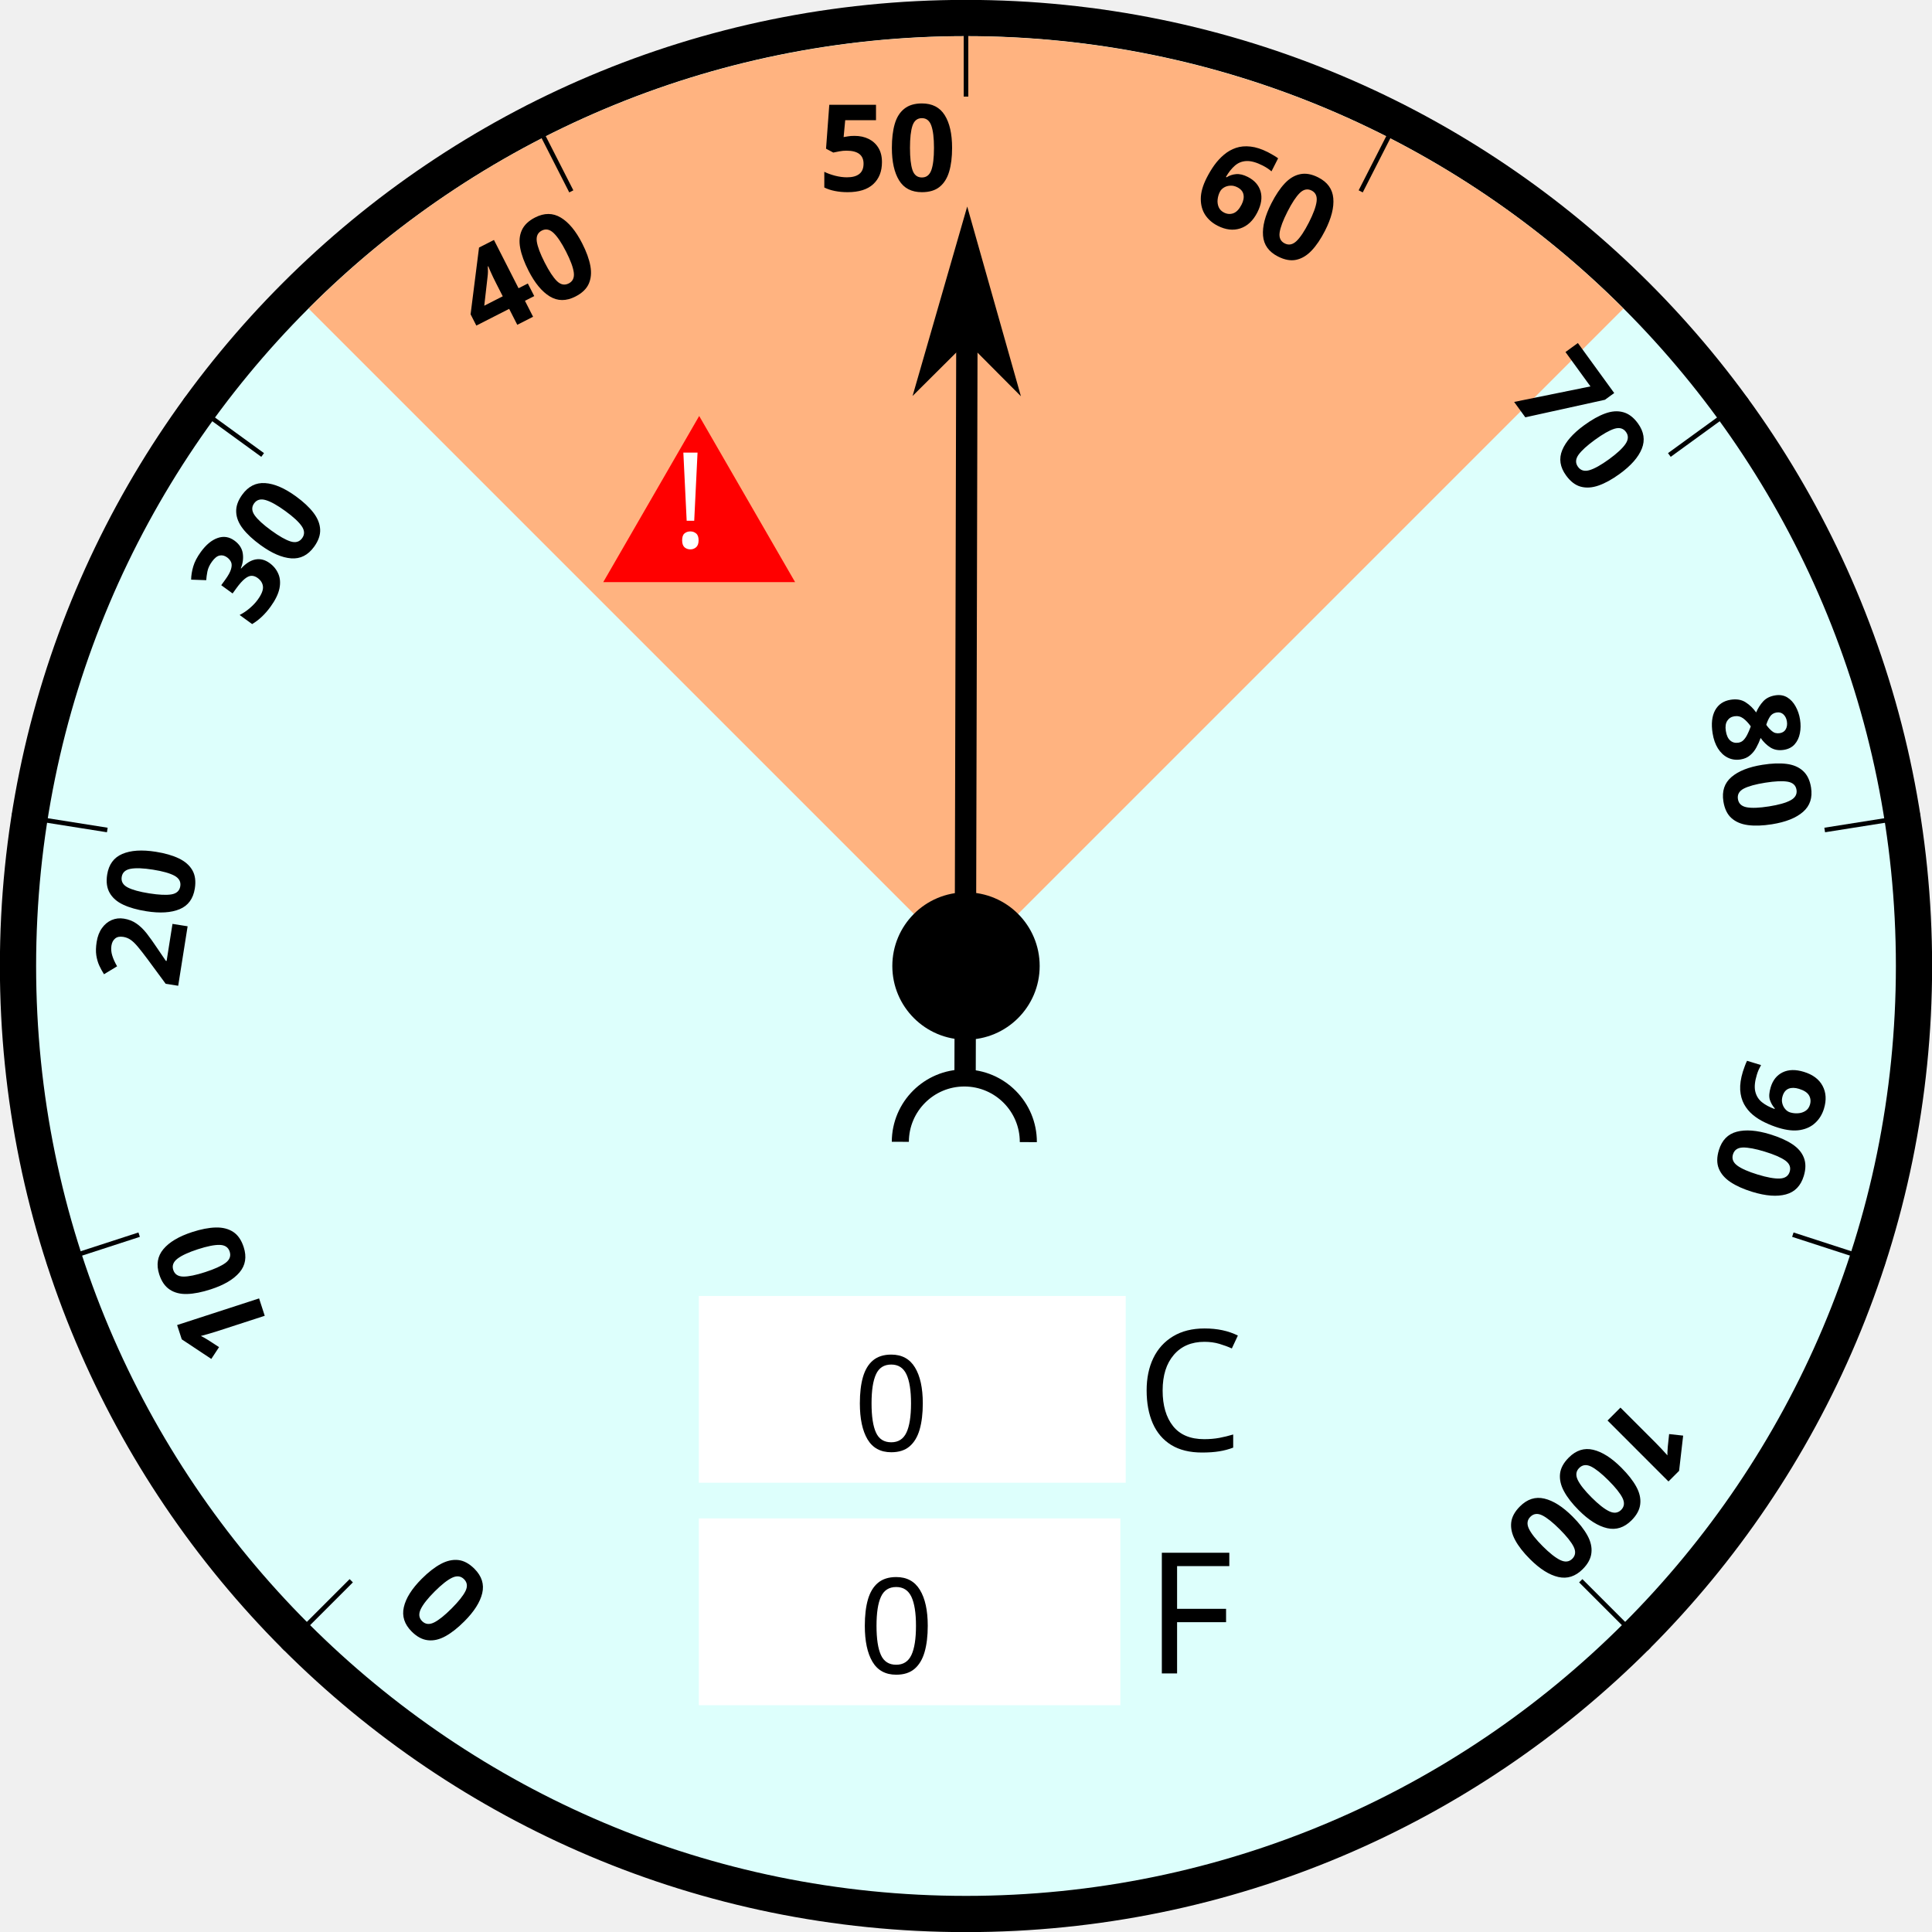
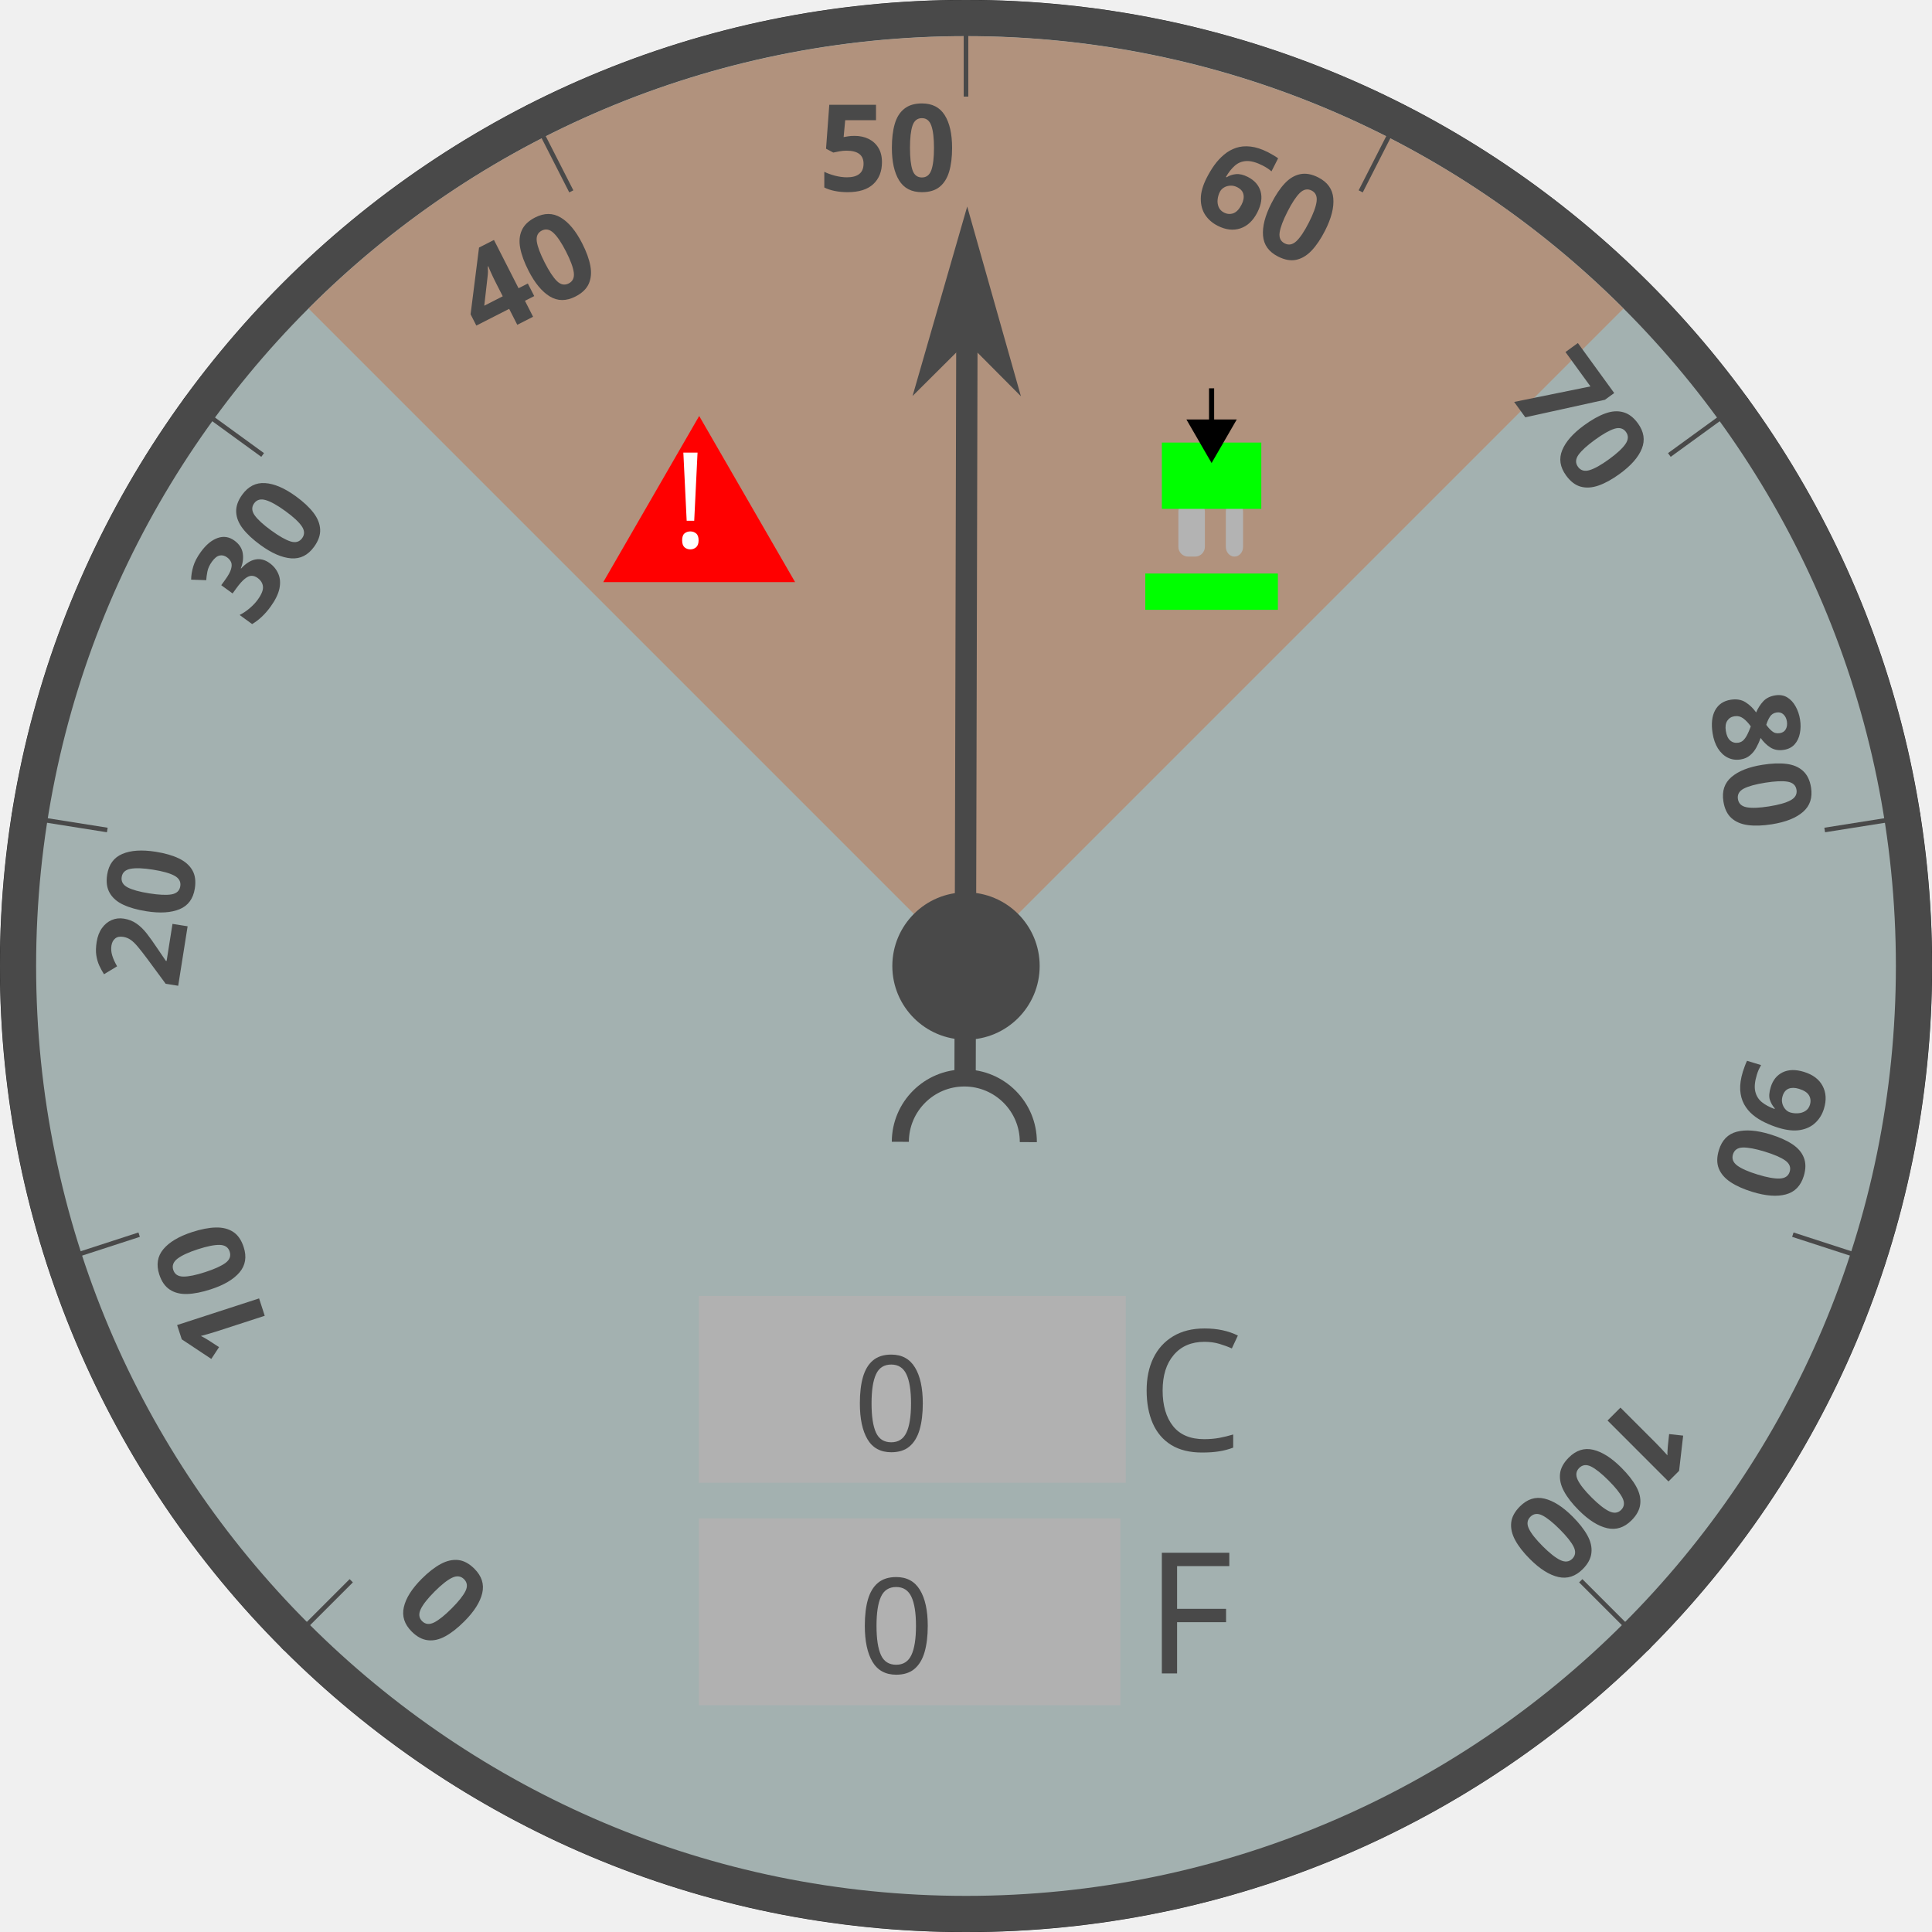
<svg xmlns="http://www.w3.org/2000/svg" width="400" height="400" viewBox="0 0 400 400" id="svg2" version="1.1">
  <defs id="defs4">
+     <marker orient="auto" refY="0.0" refX="0.0" id="marker4613" style="overflow:visible">
+       <path id="path4615" d="M 5.77,0.0 L -2.88,5.0 L -2.88,-5.0 L 5.77,0.0 z " style="fill-rule:evenodd;stroke:#000000;stroke-width:1pt;stroke-opacity:1;fill:#000000;fill-opacity:1" transform="scale(0.8)" />
+     </marker>
+     <marker orient="auto" refY="0.0" refX="0.0" id="marker4585" style="overflow:visible">
+       <path id="path4459" d="M 5.77,0.0 L -2.88,5.0 L -2.88,-5.0 L 5.77,0.0 z " style="fill-rule:evenodd;stroke:#000000;stroke-width:1pt;stroke-opacity:1;fill:#000000;fill-opacity:1" transform="scale(0.8)" />
+     </marker>
+     <marker orient="auto" refY="0.0" refX="0.0" id="Arrow2Lstart" style="overflow:visible">
+       <path id="path4335" style="fill-rule:evenodd;stroke-width:0.625;stroke-linejoin:round;stroke:#000000;stroke-opacity:1;fill:#000000;fill-opacity:1" d="M 8.719,4.034 L -2.207,0.016 L 8.719,-4.002 C 6.973,-1.63 6.983,1.616 8.719,4.034 z " transform="scale(1.1) translate(1,0)" />
+     </marker>
+     <marker orient="auto" refY="0.0" refX="0.0" id="marker4576" style="overflow:visible;">
+       <path id="path4338" style="fill-rule:evenodd;stroke-width:0.625;stroke-linejoin:round;stroke:#000000;stroke-opacity:1;fill:#000000;fill-opacity:1" d="M 8.719,4.034 L -2.207,0.016 L 8.719,-4.002 C 6.973,-1.63 6.983,1.616 8.719,4.034 z " transform="scale(1.1) rotate(180) translate(1,0)" />
+     </marker>
+     <marker orient="auto" refY="0.0" refX="0.0" id="marker4573" style="overflow:visible;">
+       <path id="path4320" d="M 0.0,0.0 L 5.0,-5.0 L -12.5,0.0 L 5.0,5.0 L 0.0,0.0 z " style="fill-rule:evenodd;stroke:#000000;stroke-width:1pt;stroke-opacity:1;fill:#000000;fill-opacity:1" transform="scale(0.8) rotate(180) translate(12.5,0)" />
+     </marker>
    <marker orient="auto" refY="0.0" refX="0.0" id="CurveOut" style="overflow:visible">
      <path id="path4439" d="M -5.413,-5.046 C -2.653,-5.046 -0.413,-2.806 -0.413,-0.046 C -0.413,2.714 -2.653,4.954 -5.413,4.954" style="fill:none;fill-rule:evenodd;stroke:#000000;stroke-width:1pt;stroke-opacity:1" transform="scale(0.6)" />
    </marker>
    <marker orient="auto" refY="0.0" refX="0.0" id="Club" style="overflow:visible">
      <path id="path4481" d="M -1.597,-7.098 C -3.486,-7.098 -5.024,-5.561 -5.024,-3.671 C -5.024,-3.015 -4.785,-2.444 -4.464,-1.923 C -4.503,-1.891 -4.544,-1.865 -4.581,-1.83 C -5.203,-2.685 -6.17,-3.275 -7.308,-3.275 C -9.197,-3.275 -10.734,-1.738 -10.734,0.151 C -10.734,2.04 -9.197,3.578 -7.308,3.578 C -6.314,3.578 -5.439,3.136 -4.814,2.459 C -4.938,2.814 -5.024,3.18 -5.024,3.578 C -5.024,5.467 -3.486,7.004 -1.597,7.004 C 0.292,7.004 1.829,5.467 1.829,3.578 C 1.829,2.784 1.514,2.084 1.06,1.503 C 2.415,1.766 3.772,2.297 4.766,3.834 C 4.028,3.096 3.554,1.753 3.554,-0.059 L 2.925,-0.105 L 3.507,-0.128 C 3.507,-1.94 3.958,-3.283 4.696,-4.021 C 3.737,-2.539 2.439,-1.995 1.13,-1.713 C 1.534,-2.275 1.829,-2.927 1.829,-3.671 C 1.829,-5.561 0.292,-7.098 -1.597,-7.098 z " style="fill-rule:evenodd;stroke:#000000;stroke-width:0.746pt;stroke-opacity:1;fill:#000000;fill-opacity:1" transform="scale(0.6)" />
    </marker>
    <marker id="RazorWire" refX="0" refY="0" orient="auto" style="overflow:visible">
      <path id="path4484" transform="scale(0.8,0.8)" style="fill:#000000;fill-opacity:1;fill-rule:evenodd;stroke:#000000;stroke-width:0.1pt;stroke-opacity:1" d="M 0.023,-0.74 L 0.023,0.697 L -7.759,3.01 L 10.679,3.01 L 3.491,0.697 L 3.491,-0.74 L 10.741,-2.896 L -7.727,-2.896 L 0.023,-0.74 z " />
    </marker>
    <marker orient="auto" refY="0.0" refX="0.0" id="DotM" style="overflow:visible">
      <path id="path4316" d="M -2.5,-1.0 C -2.5,1.76 -4.74,4.0 -7.5,4.0 C -10.26,4.0 -12.5,1.76 -12.5,-1.0 C -12.5,-3.76 -10.26,-6.0 -7.5,-6.0 C -4.74,-6.0 -2.5,-3.76 -2.5,-1.0 z " style="fill-rule:evenodd;stroke:#000000;stroke-width:1pt;stroke-opacity:1;fill:#000000;fill-opacity:1" transform="scale(0.4) translate(7.4, 1)" />
    </marker>
    <marker orient="auto" refY="0.0" refX="0.0" id="DotL" style="overflow:visible">
      <path id="path4313" d="M -2.5,-1.0 C -2.5,1.76 -4.74,4.0 -7.5,4.0 C -10.26,4.0 -12.5,1.76 -12.5,-1.0 C -12.5,-3.76 -10.26,-6.0 -7.5,-6.0 C -4.74,-6.0 -2.5,-3.76 -2.5,-1.0 z " style="fill-rule:evenodd;stroke:#000000;stroke-width:1pt;stroke-opacity:1;fill:#000000;fill-opacity:1" transform="scale(0.8) translate(7.4, 1)" />
    </marker>
    <marker orient="auto" refY="0.0" refX="0.0" id="Arrow1Mstart" style="overflow:visible">
      <path id="path4258" d="M 0.0,0.0 L 5.0,-5.0 L -12.5,0.0 L 5.0,5.0 L 0.0,0.0 z " style="fill-rule:evenodd;stroke:#000000;stroke-width:1pt;stroke-opacity:1;fill:#000000;fill-opacity:1" transform="scale(0.4) translate(10,0)" />
    </marker>
    <marker orient="auto" refY="0.0" refX="0.0" id="Arrow1Send" style="overflow:visible;">
      <path id="path4267" d="M 0.0,0.0 L 5.0,-5.0 L -12.5,0.0 L 5.0,5.0 L 0.0,0.0 z " style="fill-rule:evenodd;stroke:#000000;stroke-width:1pt;stroke-opacity:1;fill:#000000;fill-opacity:1" transform="scale(0.2) rotate(180) translate(6,0)" />
    </marker>
    <marker orient="auto" refY="0.0" refX="0.0" id="Arrow2Send" style="overflow:visible;">
      <path id="path4285" style="fill-rule:evenodd;stroke-width:0.625;stroke-linejoin:round;stroke:#000000;stroke-opacity:1;fill:#000000;fill-opacity:1" d="M 8.719,4.034 L -2.207,0.016 L 8.719,-4.002 C 6.973,-1.63 6.983,1.616 8.719,4.034 z " transform="scale(0.3) rotate(180) translate(-2.3,0)" />
    </marker>
    <marker orient="auto" refY="0.0" refX="0.0" id="Tail" style="overflow:visible">
      <g id="g4288" transform="scale(-1.2)" style="stroke:#000000;stroke-opacity:1;fill:#000000;fill-opacity:1">
        <path id="path4290" d="M -3.805,-3.959 L 0.544,0" style="fill:#000000;fill-rule:evenodd;stroke:#000000;stroke-width:0.8;stroke-linecap:round;stroke-opacity:1;fill-opacity:1" />
        <path id="path4292" d="M -1.287,-3.959 L 3.062,0" style="fill:#000000;fill-rule:evenodd;stroke:#000000;stroke-width:0.8;stroke-linecap:round;stroke-opacity:1;fill-opacity:1" />
        <path id="path4294" d="M 1.305,-3.959 L 5.654,0" style="fill:#000000;fill-rule:evenodd;stroke:#000000;stroke-width:0.8;stroke-linecap:round;stroke-opacity:1;fill-opacity:1" />
        <path id="path4296" d="M -3.805,4.178 L 0.544,0.22" style="fill:#000000;fill-rule:evenodd;stroke:#000000;stroke-width:0.8;stroke-linecap:round;stroke-opacity:1;fill-opacity:1" />
        <path id="path4298" d="M -1.287,4.178 L 3.062,0.22" style="fill:#000000;fill-rule:evenodd;stroke:#000000;stroke-width:0.8;stroke-linecap:round;stroke-opacity:1;fill-opacity:1" />
        <path id="path4300" d="M 1.305,4.178 L 5.654,0.22" style="fill:#000000;fill-rule:evenodd;stroke:#000000;stroke-width:0.8;stroke-linecap:round;stroke-opacity:1;fill-opacity:1" />
      </g>
    </marker>
    <marker orient="auto" refY="0.0" refX="0.0" id="Arrow1Mend" style="overflow:visible;">
      <path id="path4261" d="M 0.0,0.0 L 5.0,-5.0 L -12.5,0.0 L 5.0,5.0 L 0.0,0.0 z " style="fill-rule:evenodd;stroke:#000000;stroke-width:1pt;stroke-opacity:1;fill:#000000;fill-opacity:1" transform="scale(0.4) rotate(180) translate(10,0)" />
    </marker>
    <marker orient="auto" refY="0.0" refX="0.0" id="DiamondMstart" style="overflow:visible">
      <path id="path4343" d="M 0,-7.071 L -7.071,0 L 0,7.071 L 7.071,0 L 0,-7.071 z " style="fill-rule:evenodd;stroke:#000000;stroke-width:1pt;stroke-opacity:1;fill:#000000;fill-opacity:1" transform="scale(0.4) translate(6.5,0)" />
    </marker>
    <marker orient="auto" refY="0.0" refX="0.0" id="TriangleOutM" style="overflow:visible">
      <path id="path4397" d="M 5.77,0.0 L -2.88,5.0 L -2.88,-5.0 L 5.77,0.0 z " style="fill-rule:evenodd;stroke:#000000;stroke-width:1pt;stroke-opacity:1;fill:#000000;fill-opacity:1" transform="scale(0.4)" />
    </marker>
    <marker orient="auto" refY="0.0" refX="0.0" id="TriangleOutL" style="overflow:visible">
      <path id="path4394" d="M 5.77,0.0 L -2.88,5.0 L -2.88,-5.0 L 5.77,0.0 z " style="fill-rule:evenodd;stroke:#000000;stroke-width:1pt;stroke-opacity:1;fill:#000000;fill-opacity:1" transform="scale(0.8)" />
    </marker>
    <marker orient="auto" refY="0.0" refX="0.0" id="Arrow2Lend" style="overflow:visible;">
      <path id="path4273" style="fill-rule:evenodd;stroke-width:0.625;stroke-linejoin:round;stroke:#000000;stroke-opacity:1;fill:#000000;fill-opacity:1" d="M 8.719,4.034 L -2.207,0.016 L 8.719,-4.002 C 6.973,-1.63 6.983,1.616 8.719,4.034 z " transform="scale(1.1) rotate(180) translate(1,0)" />
    </marker>
    <marker orient="auto" refY="0.0" refX="0.0" id="Arrow1Lend" style="overflow:visible;">
      <path id="path4255" d="M 0.0,0.0 L 5.0,-5.0 L -12.5,0.0 L 5.0,5.0 L 0.0,0.0 z " style="fill-rule:evenodd;stroke:#000000;stroke-width:1pt;stroke-opacity:1;fill:#000000;fill-opacity:1" transform="scale(0.8) rotate(180) translate(12.5,0)" />
    </marker>
  </defs>
  <g id="layer1" />
  <g id="gauge">
    <circle r="196.273" cy="200" cx="200" id="gauge_body" style="fill:#ddfffc;fill-opacity:1;fill-rule:nonzero;stroke:#000000;stroke-width:7.5;stroke-linejoin:round;stroke-miterlimit:4;stroke-dasharray:none;stroke-dashoffset:0;stroke-opacity:1" />
-     <path style="fill:#ffb380" id="temp_range" transform="matrix(0.7071068,-0.7071068,0.7071068,0.7071068,-82.84271,200)" d="m 200,200 192.5,0 A 192.5,192.5 0 0 0 200,7.5 Z" />
+     <path style="fill:#ffb380" id="temp_range" d="M 200,200 336.118,63.882 a 192.5,192.5 0 0 0 -272.236,0 z" />
    <circle r="15.254" cy="200" cx="200" id="centre_point" style="fill:#000000;fill-opacity:1;fill-rule:nonzero;stroke:none;stroke-width:4;stroke-linejoin:round;stroke-miterlimit:4;stroke-dasharray:none;stroke-dashoffset:0;stroke-opacity:1" />
    <path id="marker0" d="M 58.579,341.421 72.721,327.279" style="fill:none;fill-rule:evenodd;stroke:#000000;stroke-width:0.951px;stroke-linecap:butt;stroke-linejoin:miter;stroke-opacity:1" />
    <path id="marker1" d="m 9.789,261.803 19.021,-6.18" style="fill:none;fill-rule:evenodd;stroke:#000000;stroke-width:0.951px;stroke-linecap:butt;stroke-linejoin:miter;stroke-opacity:1" />
    <path id="marker2" d="M 2.462,168.713 22.216,171.842" style="fill:none;fill-rule:evenodd;stroke:#000000;stroke-width:0.951px;stroke-linecap:butt;stroke-linejoin:miter;stroke-opacity:1" />
    <path id="marker3" d="m 38.197,82.443 16.18,11.756" style="fill:none;fill-rule:evenodd;stroke:#000000;stroke-width:0.951px;stroke-linecap:butt;stroke-linejoin:miter;stroke-opacity:1" />
    <path id="marker4" d="m 109.202,21.799 9.08,17.82" style="fill:none;fill-rule:evenodd;stroke:#000000;stroke-width:0.951px;stroke-linecap:butt;stroke-linejoin:miter;stroke-opacity:1" />
    <path id="marker5" d="m 200,0 0,20" style="fill:none;fill-rule:evenodd;stroke:#000000;stroke-width:0.951px;stroke-linecap:butt;stroke-linejoin:miter;stroke-opacity:1" />
    <path id="marker10" d="M 341.421,341.421 327.279,327.279" style="fill:none;fill-rule:evenodd;stroke:#000000;stroke-width:0.951px;stroke-linecap:butt;stroke-linejoin:miter;stroke-opacity:1" />
    <path id="marker9" d="m 390.211,261.803 -19.021,-6.18" style="fill:none;fill-rule:evenodd;stroke:#000000;stroke-width:0.951px;stroke-linecap:butt;stroke-linejoin:miter;stroke-opacity:1" />
    <path id="marker8" d="m 397.538,168.713 -19.754,3.129" style="fill:none;fill-rule:evenodd;stroke:#000000;stroke-width:0.951px;stroke-linecap:butt;stroke-linejoin:miter;stroke-opacity:1" />
    <path id="marker7" d="M 361.803,82.443 345.623,94.199" style="fill:none;fill-rule:evenodd;stroke:#000000;stroke-width:0.951px;stroke-linecap:butt;stroke-linejoin:miter;stroke-opacity:1" />
    <path id="marker6" d="m 290.798,21.799 -9.08,17.82" style="fill:none;fill-rule:evenodd;stroke:#000000;stroke-width:0.951px;stroke-linecap:butt;stroke-linejoin:miter;stroke-opacity:1" />
    <rect y="268.313" x="144.681" height="38.67" width="88.388" id="temp_c_background" style="fill:#ffffff;fill-opacity:1;fill-rule:nonzero;stroke:none;stroke-width:2.051;stroke-linejoin:round;stroke-miterlimit:4;stroke-dasharray:none;stroke-dashoffset:0;stroke-opacity:1" temp_c_background="" />
    <rect y="314.374" x="144.681" height="38.67" width="87.283" id="temp_f_background" style="fill:#ffffff;fill-opacity:1;fill-rule:nonzero;stroke:none;stroke-width:2.051;stroke-linejoin:round;stroke-miterlimit:4;stroke-dasharray:none;stroke-dashoffset:0;stroke-opacity:1" />
    <text id="temp_c" y="300.388" x="228.163" style="font-style:normal;font-weight:normal;font-size:27.5px;line-height:125%;font-family:sans-serif;text-align:end;letter-spacing:0px;word-spacing:0px;text-anchor:end;fill:#000000;fill-opacity:1;stroke:none;stroke-width:1px;stroke-linecap:butt;stroke-linejoin:miter;stroke-opacity:1" xml:space="preserve">
      <tspan y="300.388" x="228.163" id="tspan4168">0</tspan>
    </text>
    <text id="temp_f" y="346.449" x="229.191" style="font-style:normal;font-weight:normal;font-size:27.5px;line-height:125%;font-family:sans-serif;text-align:end;letter-spacing:0px;word-spacing:0px;text-anchor:end;fill:#000000;fill-opacity:1;stroke:none;stroke-width:1px;stroke-linecap:butt;stroke-linejoin:miter;stroke-opacity:1" xml:space="preserve">
      <tspan y="346.449" x="229.191" id="tspan4168-2">0</tspan>
    </text>
    <text id="c_label" y="300.388" x="235.257" style="font-style:normal;font-weight:normal;font-size:35px;line-height:125%;font-family:sans-serif;letter-spacing:0px;word-spacing:0px;fill:#000000;fill-opacity:1;stroke:none;stroke-width:1px;stroke-linecap:butt;stroke-linejoin:miter;stroke-opacity:1" xml:space="preserve">
      <tspan y="300.388" x="235.257" id="tspan4168-7">C</tspan>
    </text>
    <text id="f_label" y="346.466" x="237.156" style="font-style:normal;font-weight:normal;font-size:35px;line-height:125%;font-family:sans-serif;letter-spacing:0px;word-spacing:0px;fill:#000000;fill-opacity:1;stroke:none;stroke-width:1px;stroke-linecap:butt;stroke-linejoin:miter;stroke-opacity:1" xml:space="preserve">
      <tspan y="346.466" x="237.156" id="tspan4168-7-2">F</tspan>
    </text>
-     <g id="no_connection">
-       <path style="fill:#ff0000;fill-opacity:1;fill-rule:nonzero;stroke:none;stroke-width:2.051;stroke-linejoin:round;stroke-miterlimit:4;stroke-dasharray:none;stroke-dashoffset:0;stroke-opacity:1" id="path4230" d="m 164.618,120.525 -39.721,0 19.861,-34.4 z" />
-       <text xml:space="preserve" style="font-style:normal;font-weight:normal;font-size:40px;line-height:125%;font-family:sans-serif;letter-spacing:0px;word-spacing:0px;fill:#000000;fill-opacity:1;stroke:none;stroke-width:1px;stroke-linecap:butt;stroke-linejoin:miter;stroke-opacity:1" x="139.245" y="113.349" id="text4876">
-         <tspan id="tspan4878" x="139.245" y="113.349" style="font-size:27.5px;fill:#ffffff">!</tspan>
-       </text>
-     </g>
    <text transform="matrix(-0.7071068,-0.7071068,0.7071068,-0.7071068,0,0)" id="label_1" y="-160.46" x="-282.849" style="font-style:normal;font-variant:normal;font-weight:bold;font-stretch:normal;font-size:25px;line-height:125%;font-family:sans-serif;-inkscape-font-specification:'sans-serif Bold';text-align:center;letter-spacing:0px;word-spacing:0px;text-anchor:middle;fill:#000000;fill-opacity:1;stroke:none;stroke-width:1px;stroke-linecap:butt;stroke-linejoin:miter;stroke-opacity:1" xml:space="preserve">
      <tspan y="-160.46" x="-282.849" id="tspan12236">0</tspan>
    </text>
    <text transform="matrix(-0.309017,-0.9510565,0.9510565,-0.309017,0,0)" id="label_2" y="-32.052" x="-252.021" style="font-style:normal;font-variant:normal;font-weight:bold;font-stretch:normal;font-size:25px;line-height:125%;font-family:sans-serif;-inkscape-font-specification:'sans-serif Bold';text-align:center;letter-spacing:0px;word-spacing:0px;text-anchor:middle;fill:#000000;fill-opacity:1;stroke:none;stroke-width:1px;stroke-linecap:butt;stroke-linejoin:miter;stroke-opacity:1" xml:space="preserve">
      <tspan y="-32.052" x="-252.021" id="tspan40">10</tspan>
    </text>
    <text transform="matrix(0.1564345,-0.9876883,0.9876883,0.1564345,0,0)" id="label_3" y="68.365" x="-166.257" style="font-style:normal;font-variant:normal;font-weight:bold;font-stretch:normal;font-size:25px;line-height:125%;font-family:sans-serif;-inkscape-font-specification:'sans-serif Bold';text-align:center;letter-spacing:0px;word-spacing:0px;text-anchor:middle;fill:#000000;fill-opacity:1;stroke:none;stroke-width:1px;stroke-linecap:butt;stroke-linejoin:miter;stroke-opacity:1" xml:space="preserve">
      <tspan y="68.365" x="-166.257" id="tspan43">20</tspan>
    </text>
    <text transform="matrix(0.5877853,-0.809017,0.809017,0.5877853,0,0)" id="label_4" y="118.901" x="-44.252" style="font-style:normal;font-variant:normal;font-weight:bold;font-stretch:normal;font-size:25px;line-height:125%;font-family:sans-serif;-inkscape-font-specification:'sans-serif Bold';text-align:center;letter-spacing:0px;word-spacing:0px;text-anchor:middle;fill:#000000;fill-opacity:1;stroke:none;stroke-width:1px;stroke-linecap:butt;stroke-linejoin:miter;stroke-opacity:1" xml:space="preserve">
      <tspan y="118.901" x="-44.252" id="tspan46">30</tspan>
    </text>
    <text transform="matrix(0.8910065,-0.4539905,0.4539905,0.8910065,0,0)" id="label_5" y="108.54" x="87.397" style="font-style:normal;font-variant:normal;font-weight:bold;font-stretch:normal;font-size:25px;line-height:125%;font-family:sans-serif;-inkscape-font-specification:'sans-serif Bold';text-align:center;letter-spacing:0px;word-spacing:0px;text-anchor:middle;fill:#000000;fill-opacity:1;stroke:none;stroke-width:1px;stroke-linecap:butt;stroke-linejoin:miter;stroke-opacity:1" xml:space="preserve">
      <tspan y="108.54" x="87.397" id="tspan49">40</tspan>
    </text>
    <text id="label_6" y="39.54" x="199.994" style="font-style:normal;font-variant:normal;font-weight:bold;font-stretch:normal;font-size:25px;line-height:125%;font-family:sans-serif;-inkscape-font-specification:'sans-serif Bold';text-align:center;letter-spacing:0px;word-spacing:0px;text-anchor:middle;fill:#000000;fill-opacity:1;stroke:none;stroke-width:1px;stroke-linecap:butt;stroke-linejoin:miter;stroke-opacity:1" xml:space="preserve">
      <tspan y="39.54" x="199.994" id="tspan52">50</tspan>
    </text>
    <text transform="matrix(0.8910065,0.4539905,-0.4539905,0.8910065,0,0)" id="label_7" y="-73.057" x="268.993" style="font-style:normal;font-variant:normal;font-weight:bold;font-stretch:normal;font-size:25px;line-height:125%;font-family:sans-serif;-inkscape-font-specification:'sans-serif Bold';text-align:center;letter-spacing:0px;word-spacing:0px;text-anchor:middle;fill:#000000;fill-opacity:1;stroke:none;stroke-width:1px;stroke-linecap:butt;stroke-linejoin:miter;stroke-opacity:1" xml:space="preserve">
      <tspan y="-73.057" x="268.993" id="tspan55">60</tspan>
    </text>
    <text transform="matrix(0.5877853,0.809017,-0.809017,0.5877853,0,0)" id="label_8" y="-204.706" x="279.354" style="font-style:normal;font-variant:normal;font-weight:bold;font-stretch:normal;font-size:25px;line-height:125%;font-family:sans-serif;-inkscape-font-specification:'sans-serif Bold';text-align:center;letter-spacing:0px;word-spacing:0px;text-anchor:middle;fill:#000000;fill-opacity:1;stroke:none;stroke-width:1px;stroke-linecap:butt;stroke-linejoin:miter;stroke-opacity:1" xml:space="preserve">
      <tspan y="-204.706" x="279.354" id="tspan58">70</tspan>
    </text>
    <text transform="matrix(0.1564345,0.9876883,-0.9876883,0.1564345,0,0)" id="label_9" y="-326.71" x="228.818" style="font-style:normal;font-variant:normal;font-weight:bold;font-stretch:normal;font-size:25px;line-height:125%;font-family:sans-serif;-inkscape-font-specification:'sans-serif Bold';text-align:center;letter-spacing:0px;word-spacing:0px;text-anchor:middle;fill:#000000;fill-opacity:1;stroke:none;stroke-width:1px;stroke-linecap:butt;stroke-linejoin:miter;stroke-opacity:1" xml:space="preserve">
      <tspan y="-326.71" x="228.818" id="tspan61">80</tspan>
    </text>
    <text transform="matrix(-0.2923717,0.9563048,-0.9563048,-0.2923717,0,0)" id="label_10" y="-410.195" x="132.781" style="font-style:normal;font-variant:normal;font-weight:bold;font-stretch:normal;font-size:25px;line-height:125%;font-family:sans-serif;-inkscape-font-specification:'sans-serif Bold';text-align:center;letter-spacing:0px;word-spacing:0px;text-anchor:middle;fill:#000000;fill-opacity:1;stroke:none;stroke-width:1px;stroke-linecap:butt;stroke-linejoin:miter;stroke-opacity:1" xml:space="preserve">
      <tspan y="-410.195" x="132.781" id="tspan64">90</tspan>
    </text>
    <text transform="matrix(-0.7071068,0.7071068,-0.7071068,-0.7071068,0,0)" id="label_11" y="-443.302" x="-0.006" style="font-style:normal;font-variant:normal;font-weight:bold;font-stretch:normal;font-size:25px;line-height:125%;font-family:sans-serif;-inkscape-font-specification:'sans-serif Bold';text-align:center;letter-spacing:0px;word-spacing:0px;text-anchor:middle;fill:#000000;fill-opacity:1;stroke:none;stroke-width:1px;stroke-linecap:butt;stroke-linejoin:miter;stroke-opacity:1" xml:space="preserve">
      <tspan y="-443.302" x="-0.006" id="tspan67">100</tspan>
    </text>
    <path id="needle" d="M 199.812,222.086 200.229,51.462" style="fill:none;fill-rule:evenodd;stroke:#000000;stroke-width:4.417;stroke-linecap:round;stroke-linejoin:miter;stroke-miterlimit:0;stroke-dasharray:none;stroke-opacity:1;marker-start:url(#CurveOut);marker-end:url(#Arrow1Mend)" />
+     <circle r="200" cy="200" cx="200" id="offline" style="fill:#7c7c7c;fill-opacity:0.592;fill-rule:nonzero;stroke:none;stroke-width:7.5;stroke-linecap:round;stroke-linejoin:round;stroke-miterlimit:4;stroke-dasharray:none;stroke-dashoffset:0;stroke-opacity:1" />
+     <g id="error">
+       <path style="fill:#ff0000;fill-opacity:1;fill-rule:nonzero;stroke:none;stroke-width:2.051;stroke-linejoin:round;stroke-miterlimit:4;stroke-dasharray:none;stroke-dashoffset:0;stroke-opacity:1" id="path4230" d="m 164.618,120.525 -39.721,0 19.861,-34.4 z" />
+       <text xml:space="preserve" style="font-style:normal;font-weight:normal;font-size:40px;line-height:125%;font-family:sans-serif;letter-spacing:0px;word-spacing:0px;fill:#000000;fill-opacity:1;stroke:none;stroke-width:1px;stroke-linecap:butt;stroke-linejoin:miter;stroke-opacity:1" x="139.245" y="113.349" id="text4876">
+         <tspan id="tspan4878" x="139.245" y="113.349" style="font-size:27.5px;fill:#ffffff">!</tspan>
+       </text>
+     </g>
+     <g transform="translate(434.2078,73.12992)" id="no_connection">
+       <rect style="fill:#b3b3b3;fill-opacity:1;fill-rule:nonzero;stroke:none;stroke-width:7.5;stroke-linecap:round;stroke-linejoin:round;stroke-miterlimit:4;stroke-dasharray:none;stroke-dashoffset:0;stroke-opacity:1" id="rect4292" width="5.49" height="11.356" x="-190.24" y="30.75" ry="2.019" />
+       <rect style="fill:#b3b3b3;fill-opacity:1;fill-rule:nonzero;stroke:none;stroke-width:7.5;stroke-linecap:round;stroke-linejoin:round;stroke-miterlimit:4;stroke-dasharray:none;stroke-dashoffset:0;stroke-opacity:1" id="rect4292-4" width="3.568" height="11.356" x="-180.411" y="30.75" ry="2.019" />
+       <rect style="fill:#00ff00;fill-opacity:1;fill-rule:nonzero;stroke:none;stroke-width:7.5;stroke-linecap:round;stroke-linejoin:round;stroke-miterlimit:4;stroke-dasharray:none;stroke-dashoffset:0;stroke-opacity:1" id="rect4290" width="20.587" height="13.725" x="-193.655" y="18.5" />
+       <rect style="fill:#00ff00;fill-opacity:1;fill-rule:nonzero;stroke:none;stroke-width:7.5;stroke-linecap:round;stroke-linejoin:round;stroke-miterlimit:4;stroke-dasharray:none;stroke-dashoffset:0;stroke-opacity:1" id="rect4309" width="27.449" height="7.517" x="-197.086" y="45.608" ry="0" />
+       <path style="fill:none;fill-rule:evenodd;stroke:#000000;stroke-width:1.059;stroke-linecap:butt;stroke-linejoin:miter;stroke-miterlimit:4;stroke-dasharray:none;stroke-opacity:1;marker-end:url(#marker4613)" d="m -183.361,7.266 0,9.454" id="path4581" />
+     </g>
  </g>
</svg>
